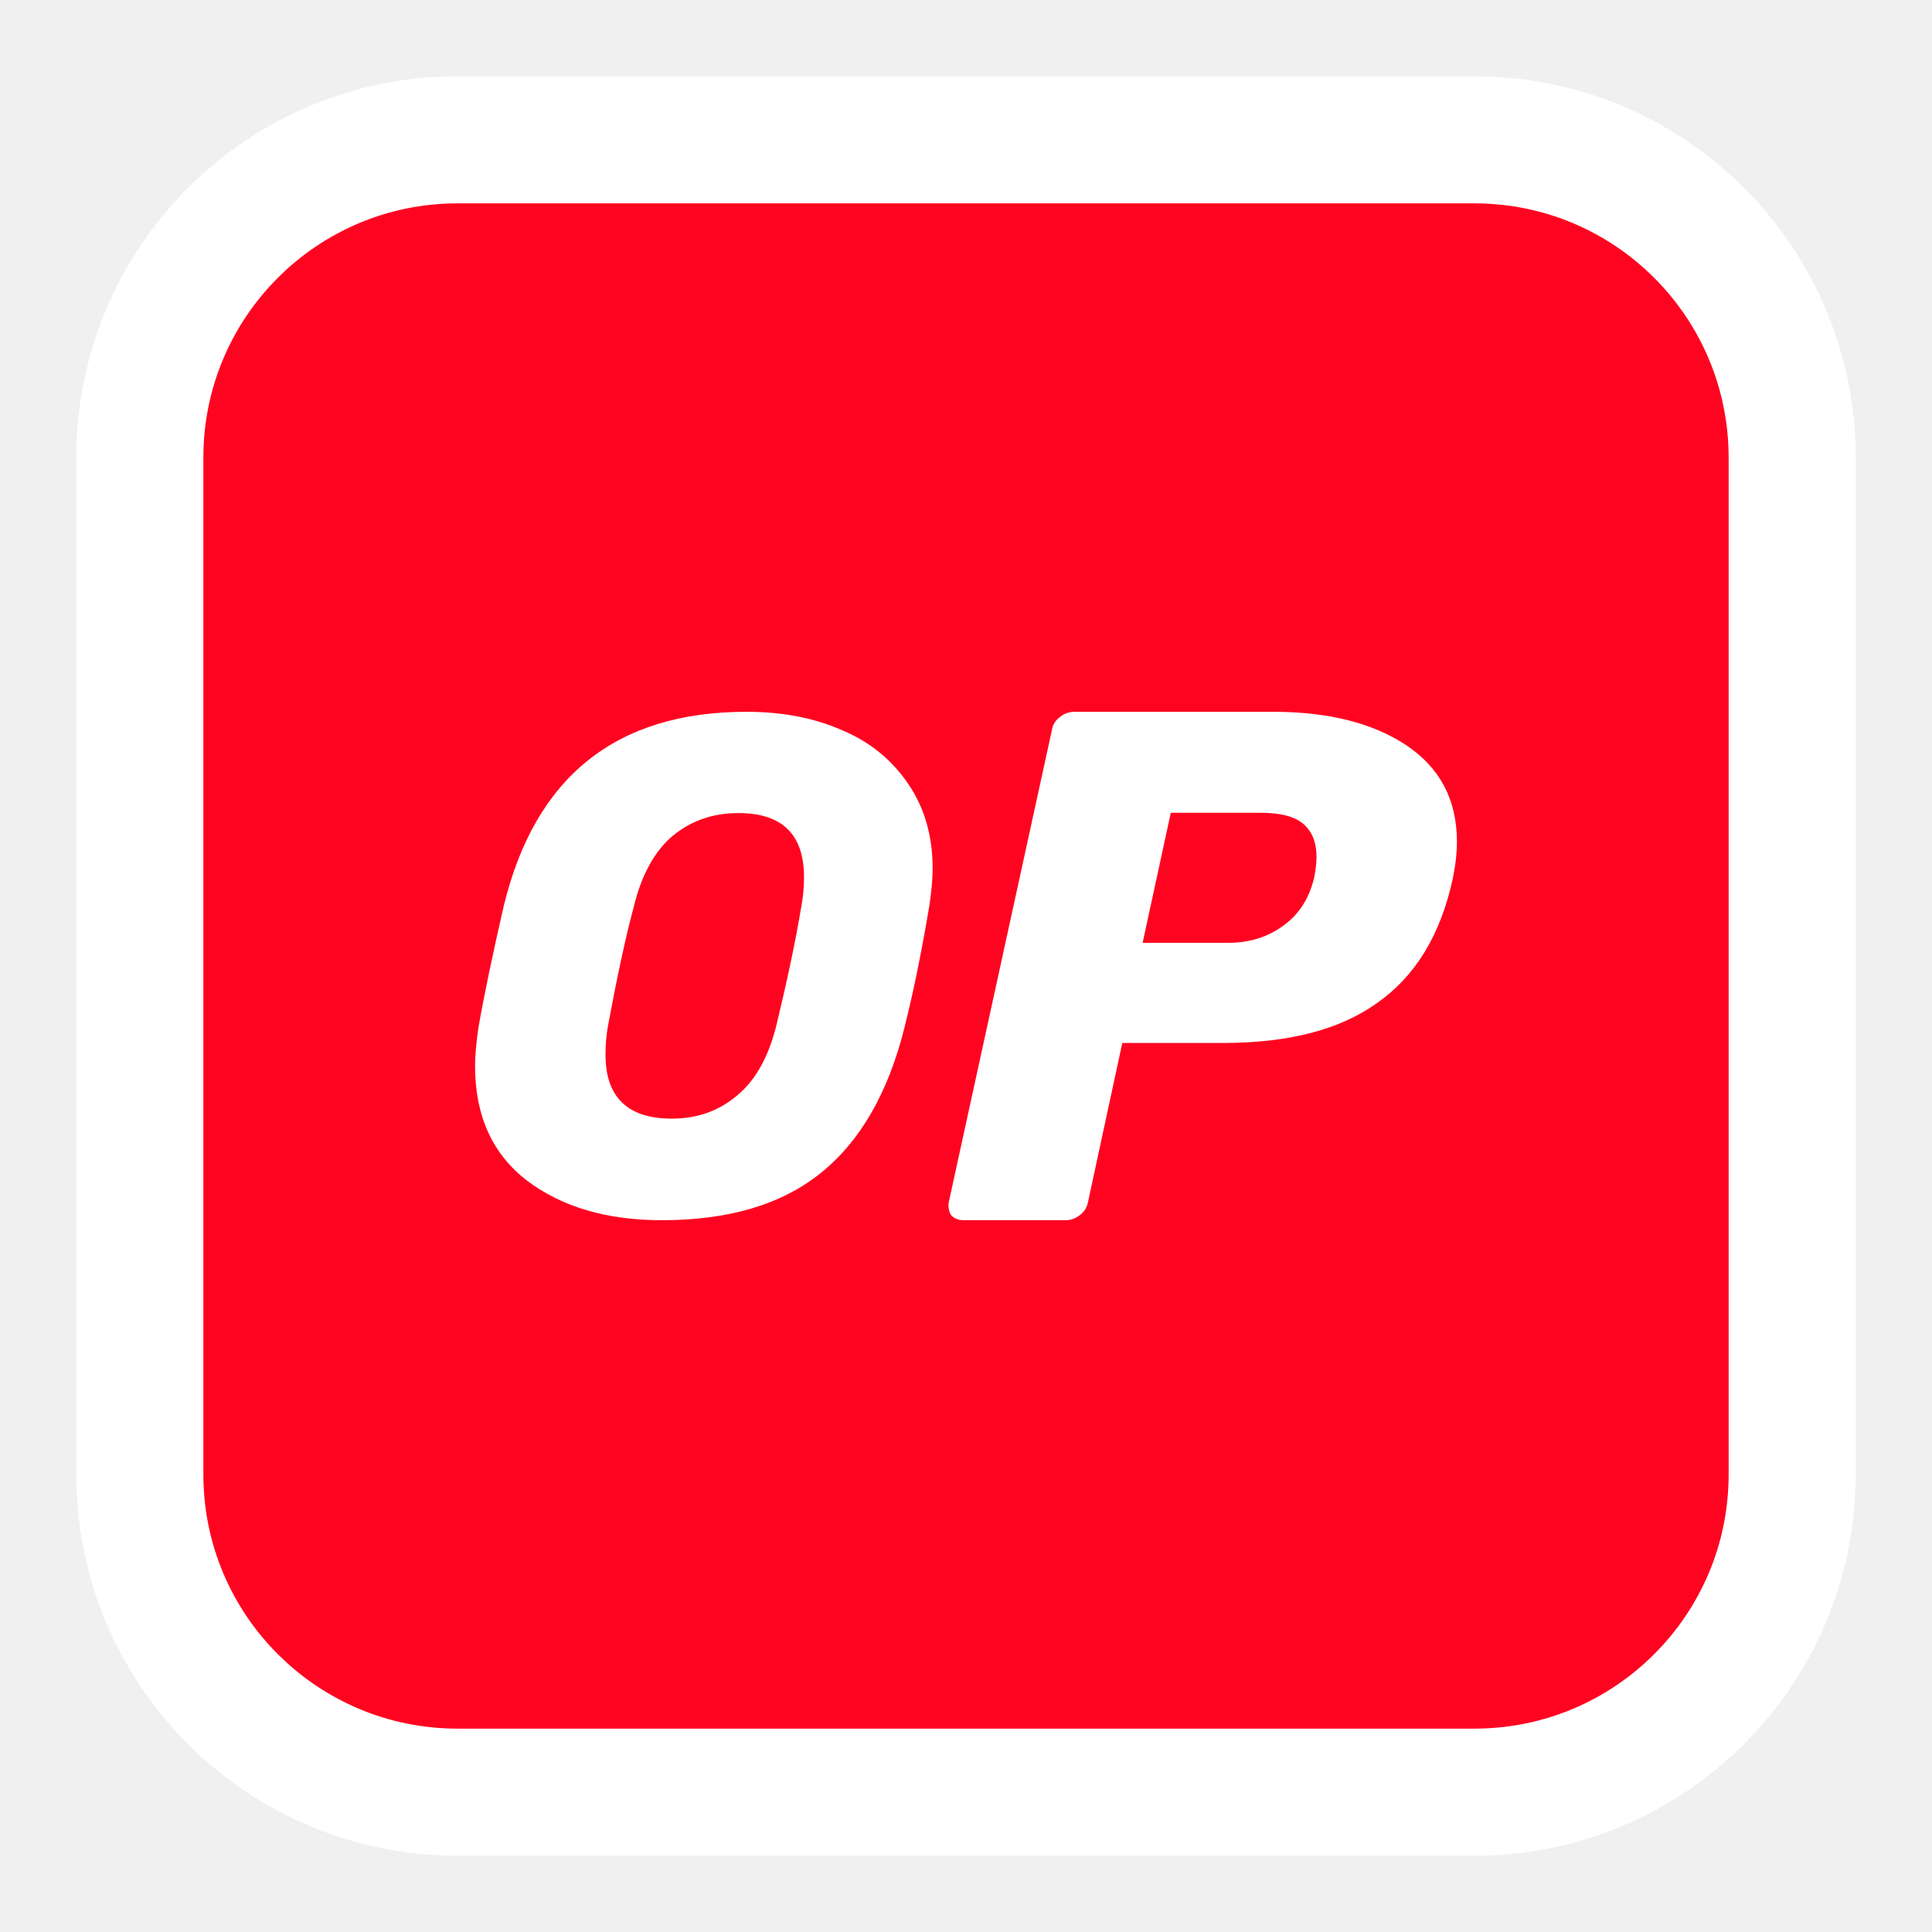
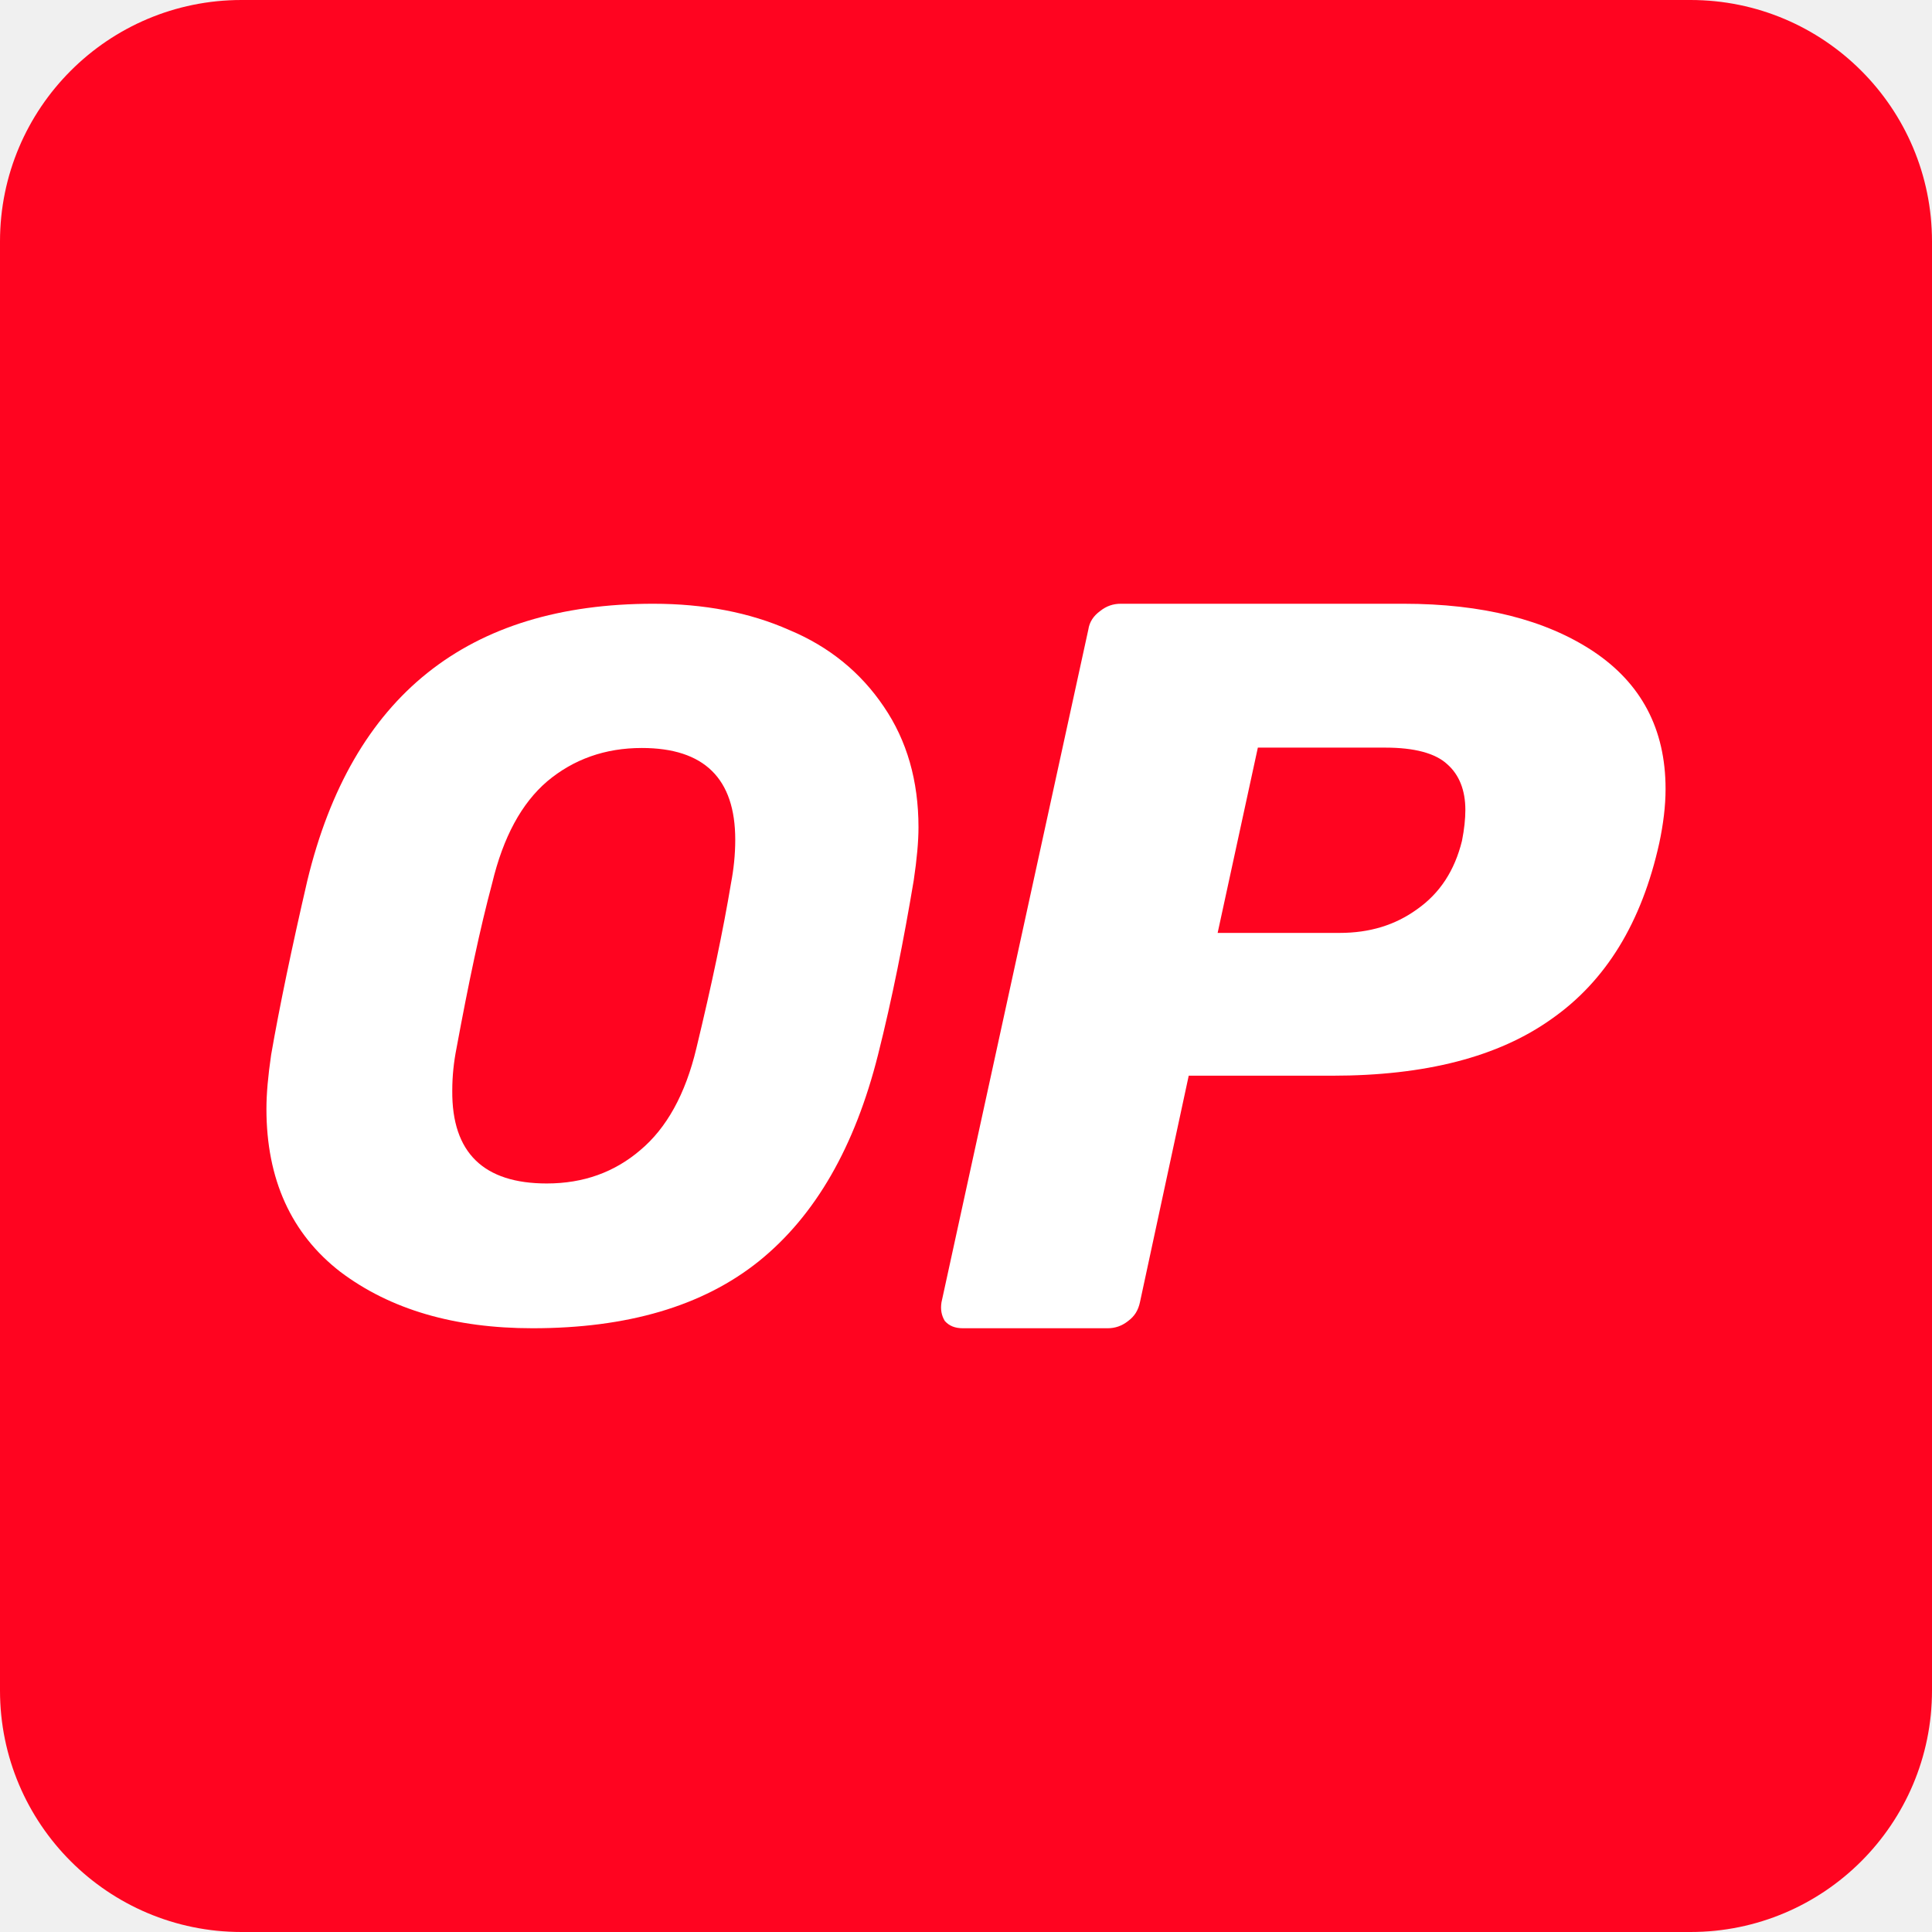
- <svg xmlns="http://www.w3.org/2000/svg" width="19" height="19" viewBox="0 0 19 19" fill="none">
-   <rect x="1.375" y="1.375" width="16.25" height="16.25" rx="3.125" fill="#FF0420" />
-   <rect x="1.375" y="1.375" width="16.25" height="16.25" rx="3.125" stroke="white" stroke-width="1.25" />
-   <path d="M6.509 12C5.969 12 5.527 11.87 5.183 11.611C4.842 11.349 4.672 10.971 4.672 10.486C4.672 10.383 4.683 10.261 4.704 10.113C4.762 9.779 4.846 9.38 4.954 8.91C5.262 7.637 6.06 7 7.342 7C7.69 7 8.005 7.059 8.281 7.181C8.556 7.296 8.773 7.474 8.933 7.711C9.092 7.944 9.172 8.221 9.172 8.543C9.172 8.64 9.161 8.762 9.139 8.91C9.07 9.321 8.991 9.724 8.893 10.113C8.734 10.745 8.462 11.223 8.07 11.537C7.683 11.848 7.161 12 6.509 12ZM6.607 11.001C6.86 11.001 7.074 10.923 7.252 10.771C7.433 10.62 7.563 10.386 7.639 10.068C7.744 9.631 7.824 9.254 7.878 8.928C7.897 8.832 7.907 8.732 7.907 8.628C7.907 8.207 7.694 7.996 7.262 7.996C7.009 7.996 6.791 8.073 6.61 8.225C6.433 8.377 6.306 8.61 6.23 8.928C6.147 9.239 6.067 9.617 5.983 10.068C5.965 10.161 5.955 10.257 5.955 10.361C5.951 10.79 6.172 11.001 6.607 11.001Z" fill="white" />
-   <path d="M9.48 12C9.425 12 9.386 11.985 9.354 11.951C9.331 11.912 9.323 11.871 9.331 11.821L10.345 7.179C10.352 7.126 10.38 7.084 10.427 7.049C10.47 7.015 10.517 7 10.568 7H12.52C13.064 7 13.498 7.11 13.827 7.327C14.16 7.548 14.328 7.864 14.328 8.279C14.328 8.397 14.312 8.522 14.285 8.651C14.164 9.199 13.917 9.603 13.541 9.865C13.174 10.128 12.669 10.257 12.027 10.257H11.037L10.7 11.821C10.689 11.874 10.665 11.916 10.618 11.951C10.575 11.985 10.528 12 10.477 12H9.48ZM12.078 9.272C12.285 9.272 12.461 9.218 12.614 9.108C12.771 8.998 12.872 8.842 12.923 8.636C12.939 8.556 12.947 8.484 12.947 8.423C12.947 8.286 12.904 8.18 12.822 8.107C12.739 8.031 12.595 7.993 12.395 7.993H11.514L11.237 9.272H12.078Z" fill="white" />
+ <svg xmlns="http://www.w3.org/2000/svg" width="32" height="32" viewBox="0 0 32 32" fill="none">
+   <rect width="32" height="32" rx="4" fill="#FF0420" />
+   <path d="M8.821 22C7.526 22 6.465 21.689 5.639 21.067C4.822 20.436 4.413 19.53 4.413 18.367C4.413 18.118 4.439 17.825 4.491 17.47C4.63 16.671 4.83 15.711 5.091 14.583C5.83 11.528 7.743 10 10.821 10C11.656 10 12.413 10.142 13.073 10.435C13.734 10.711 14.256 11.137 14.639 11.705C15.021 12.265 15.213 12.931 15.213 13.704C15.213 13.935 15.187 14.228 15.134 14.583C14.969 15.569 14.778 16.537 14.543 17.47C14.161 18.989 13.508 20.134 12.569 20.89C11.639 21.636 10.387 22 8.821 22ZM9.056 19.602C9.665 19.602 10.178 19.415 10.604 19.051C11.039 18.687 11.352 18.127 11.534 17.363C11.787 16.315 11.978 15.409 12.108 14.628C12.152 14.397 12.178 14.157 12.178 13.908C12.178 12.896 11.665 12.389 10.63 12.389C10.021 12.389 9.5 12.576 9.065 12.94C8.639 13.304 8.335 13.864 8.152 14.628C7.952 15.374 7.761 16.28 7.561 17.363C7.517 17.585 7.491 17.816 7.491 18.065C7.482 19.095 8.013 19.602 9.056 19.602Z" fill="white" />
+   <path d="M15.951 22C15.819 22 15.725 21.963 15.65 21.881C15.594 21.79 15.575 21.689 15.594 21.57L18.026 10.429C18.045 10.301 18.111 10.201 18.224 10.119C18.327 10.037 18.439 10 18.562 10H23.248C24.553 10 25.596 10.265 26.385 10.785C27.183 11.315 27.587 12.073 27.587 13.068C27.587 13.351 27.549 13.653 27.483 13.963C27.192 15.278 26.601 16.246 25.699 16.877C24.816 17.507 23.605 17.817 22.065 17.817H19.689L18.881 21.57C18.853 21.698 18.796 21.799 18.684 21.881C18.58 21.963 18.468 22 18.346 22H15.951ZM22.187 15.452C22.684 15.452 23.107 15.324 23.473 15.059C23.849 14.794 24.093 14.42 24.215 13.927C24.253 13.735 24.271 13.562 24.271 13.415C24.271 13.087 24.168 12.831 23.971 12.658C23.774 12.475 23.426 12.383 22.947 12.383H20.834L20.168 15.452H22.187Z" fill="white" />
</svg>
